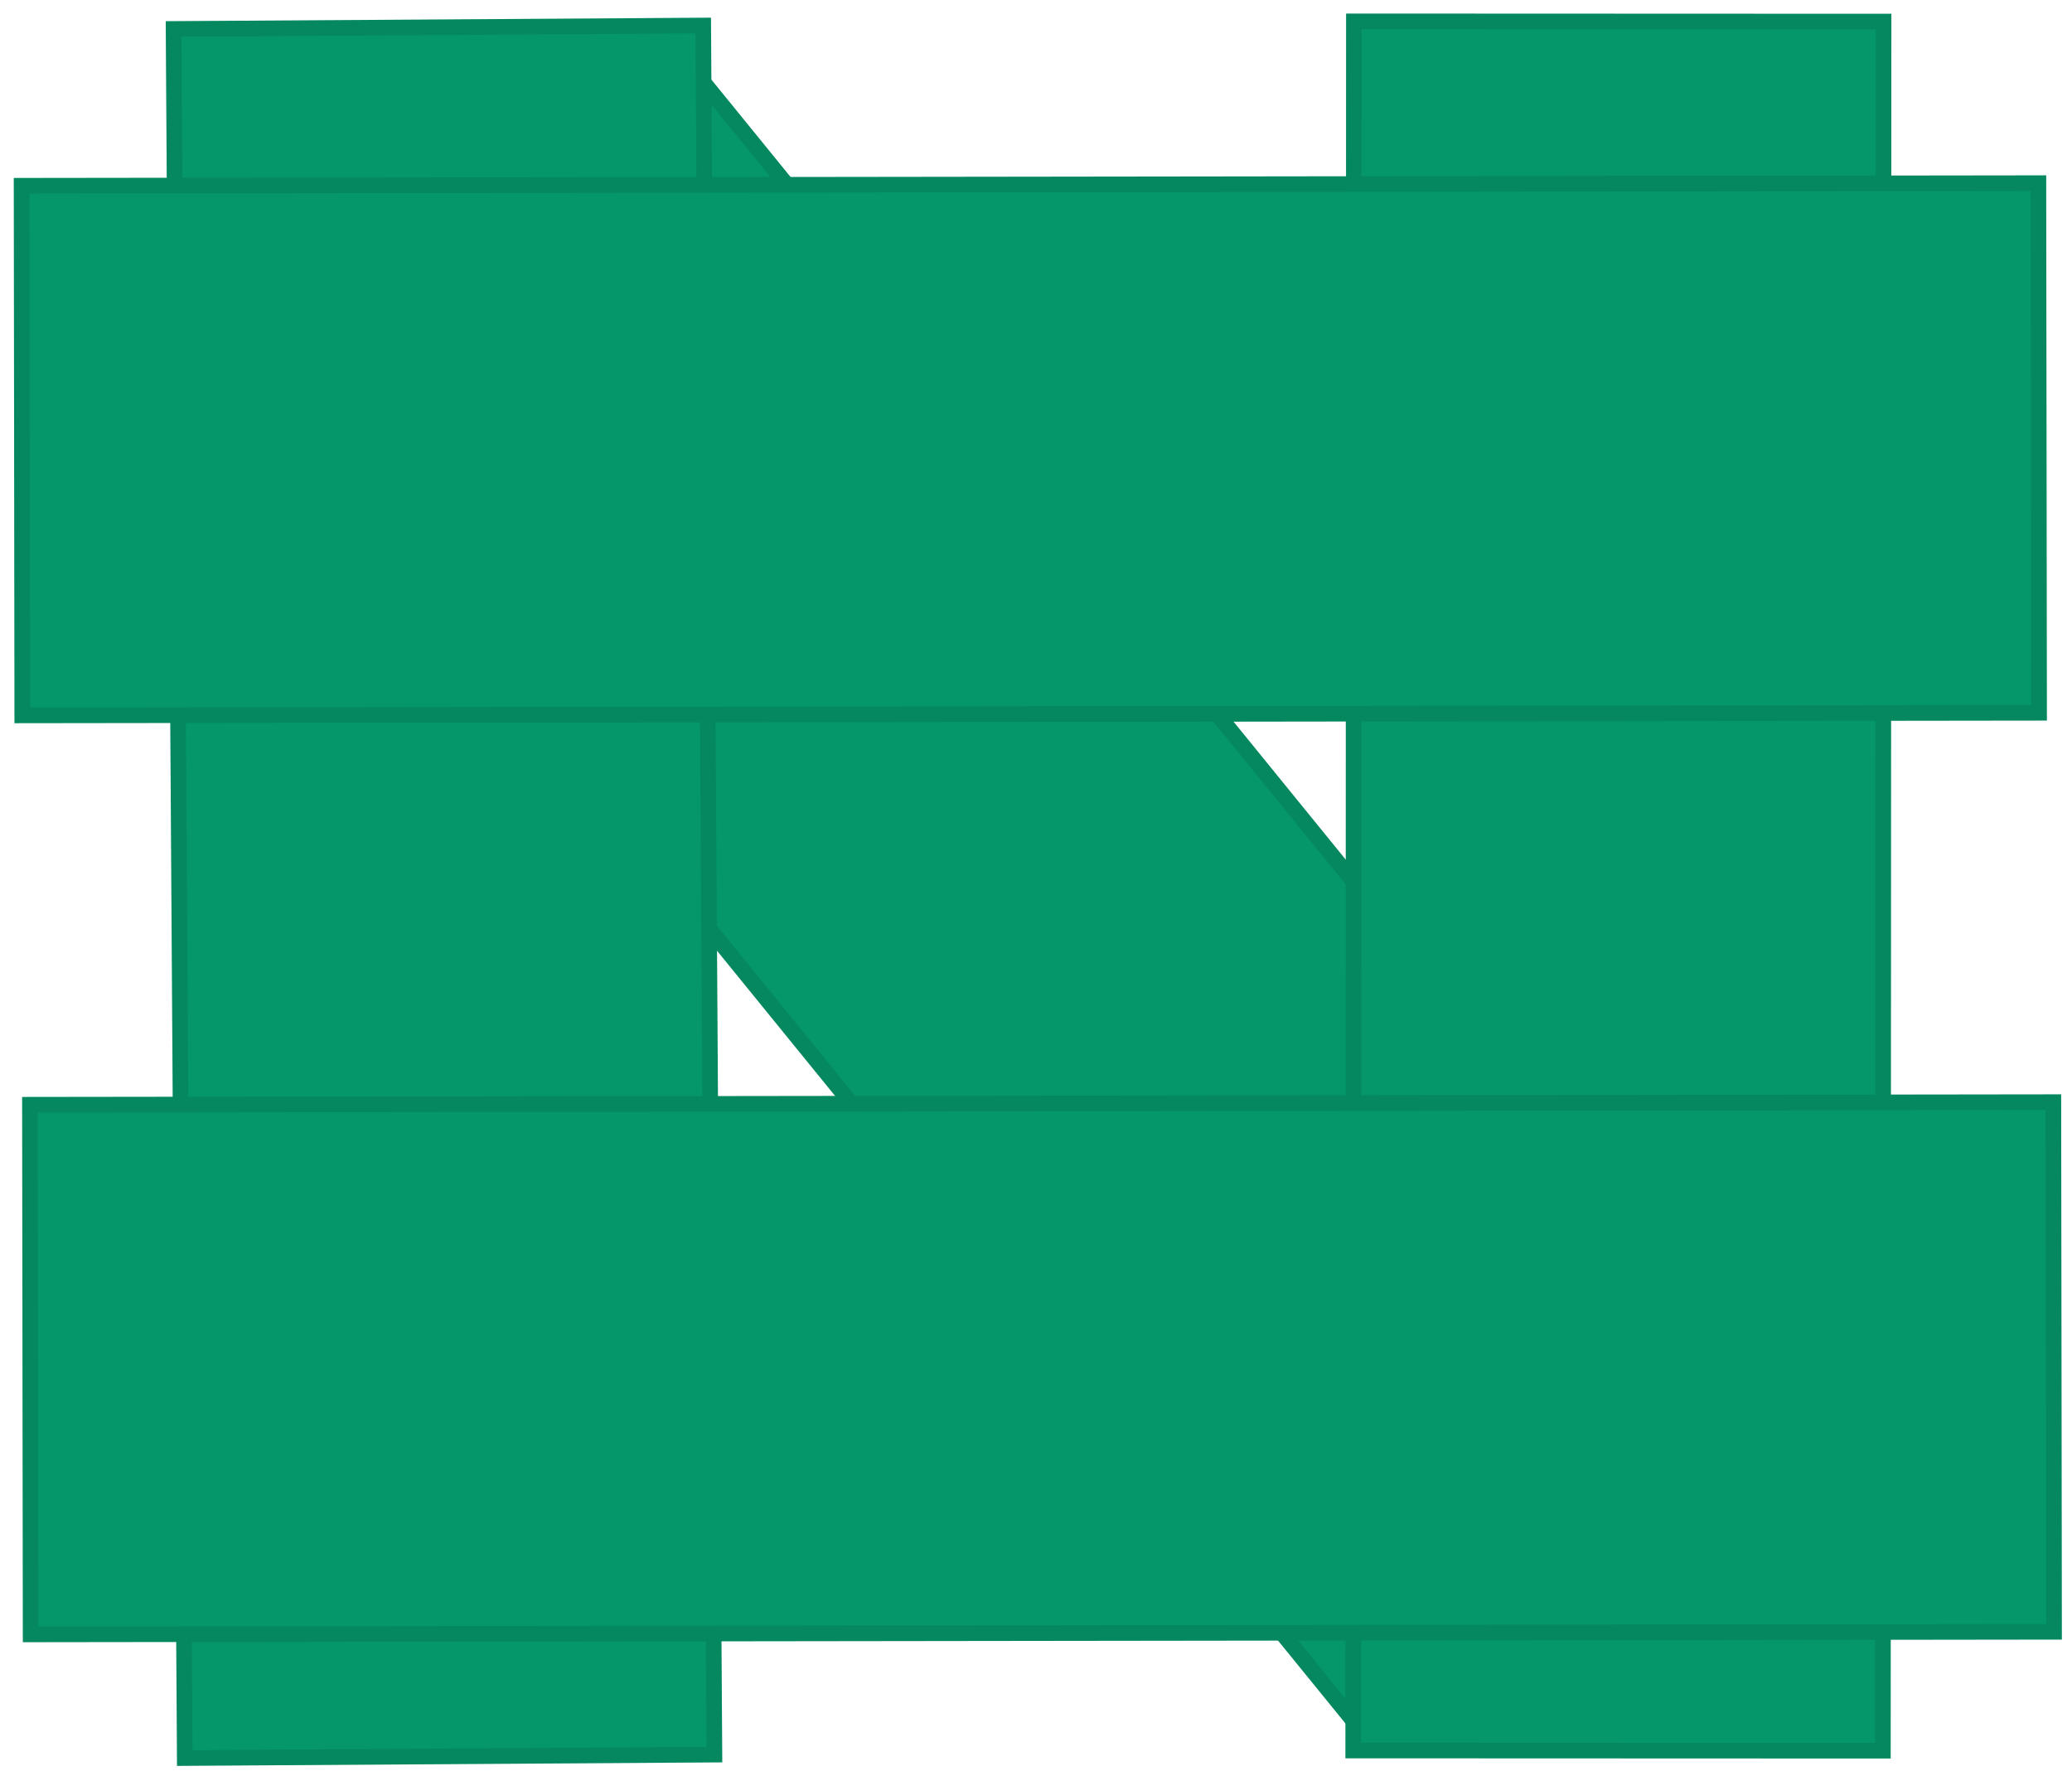
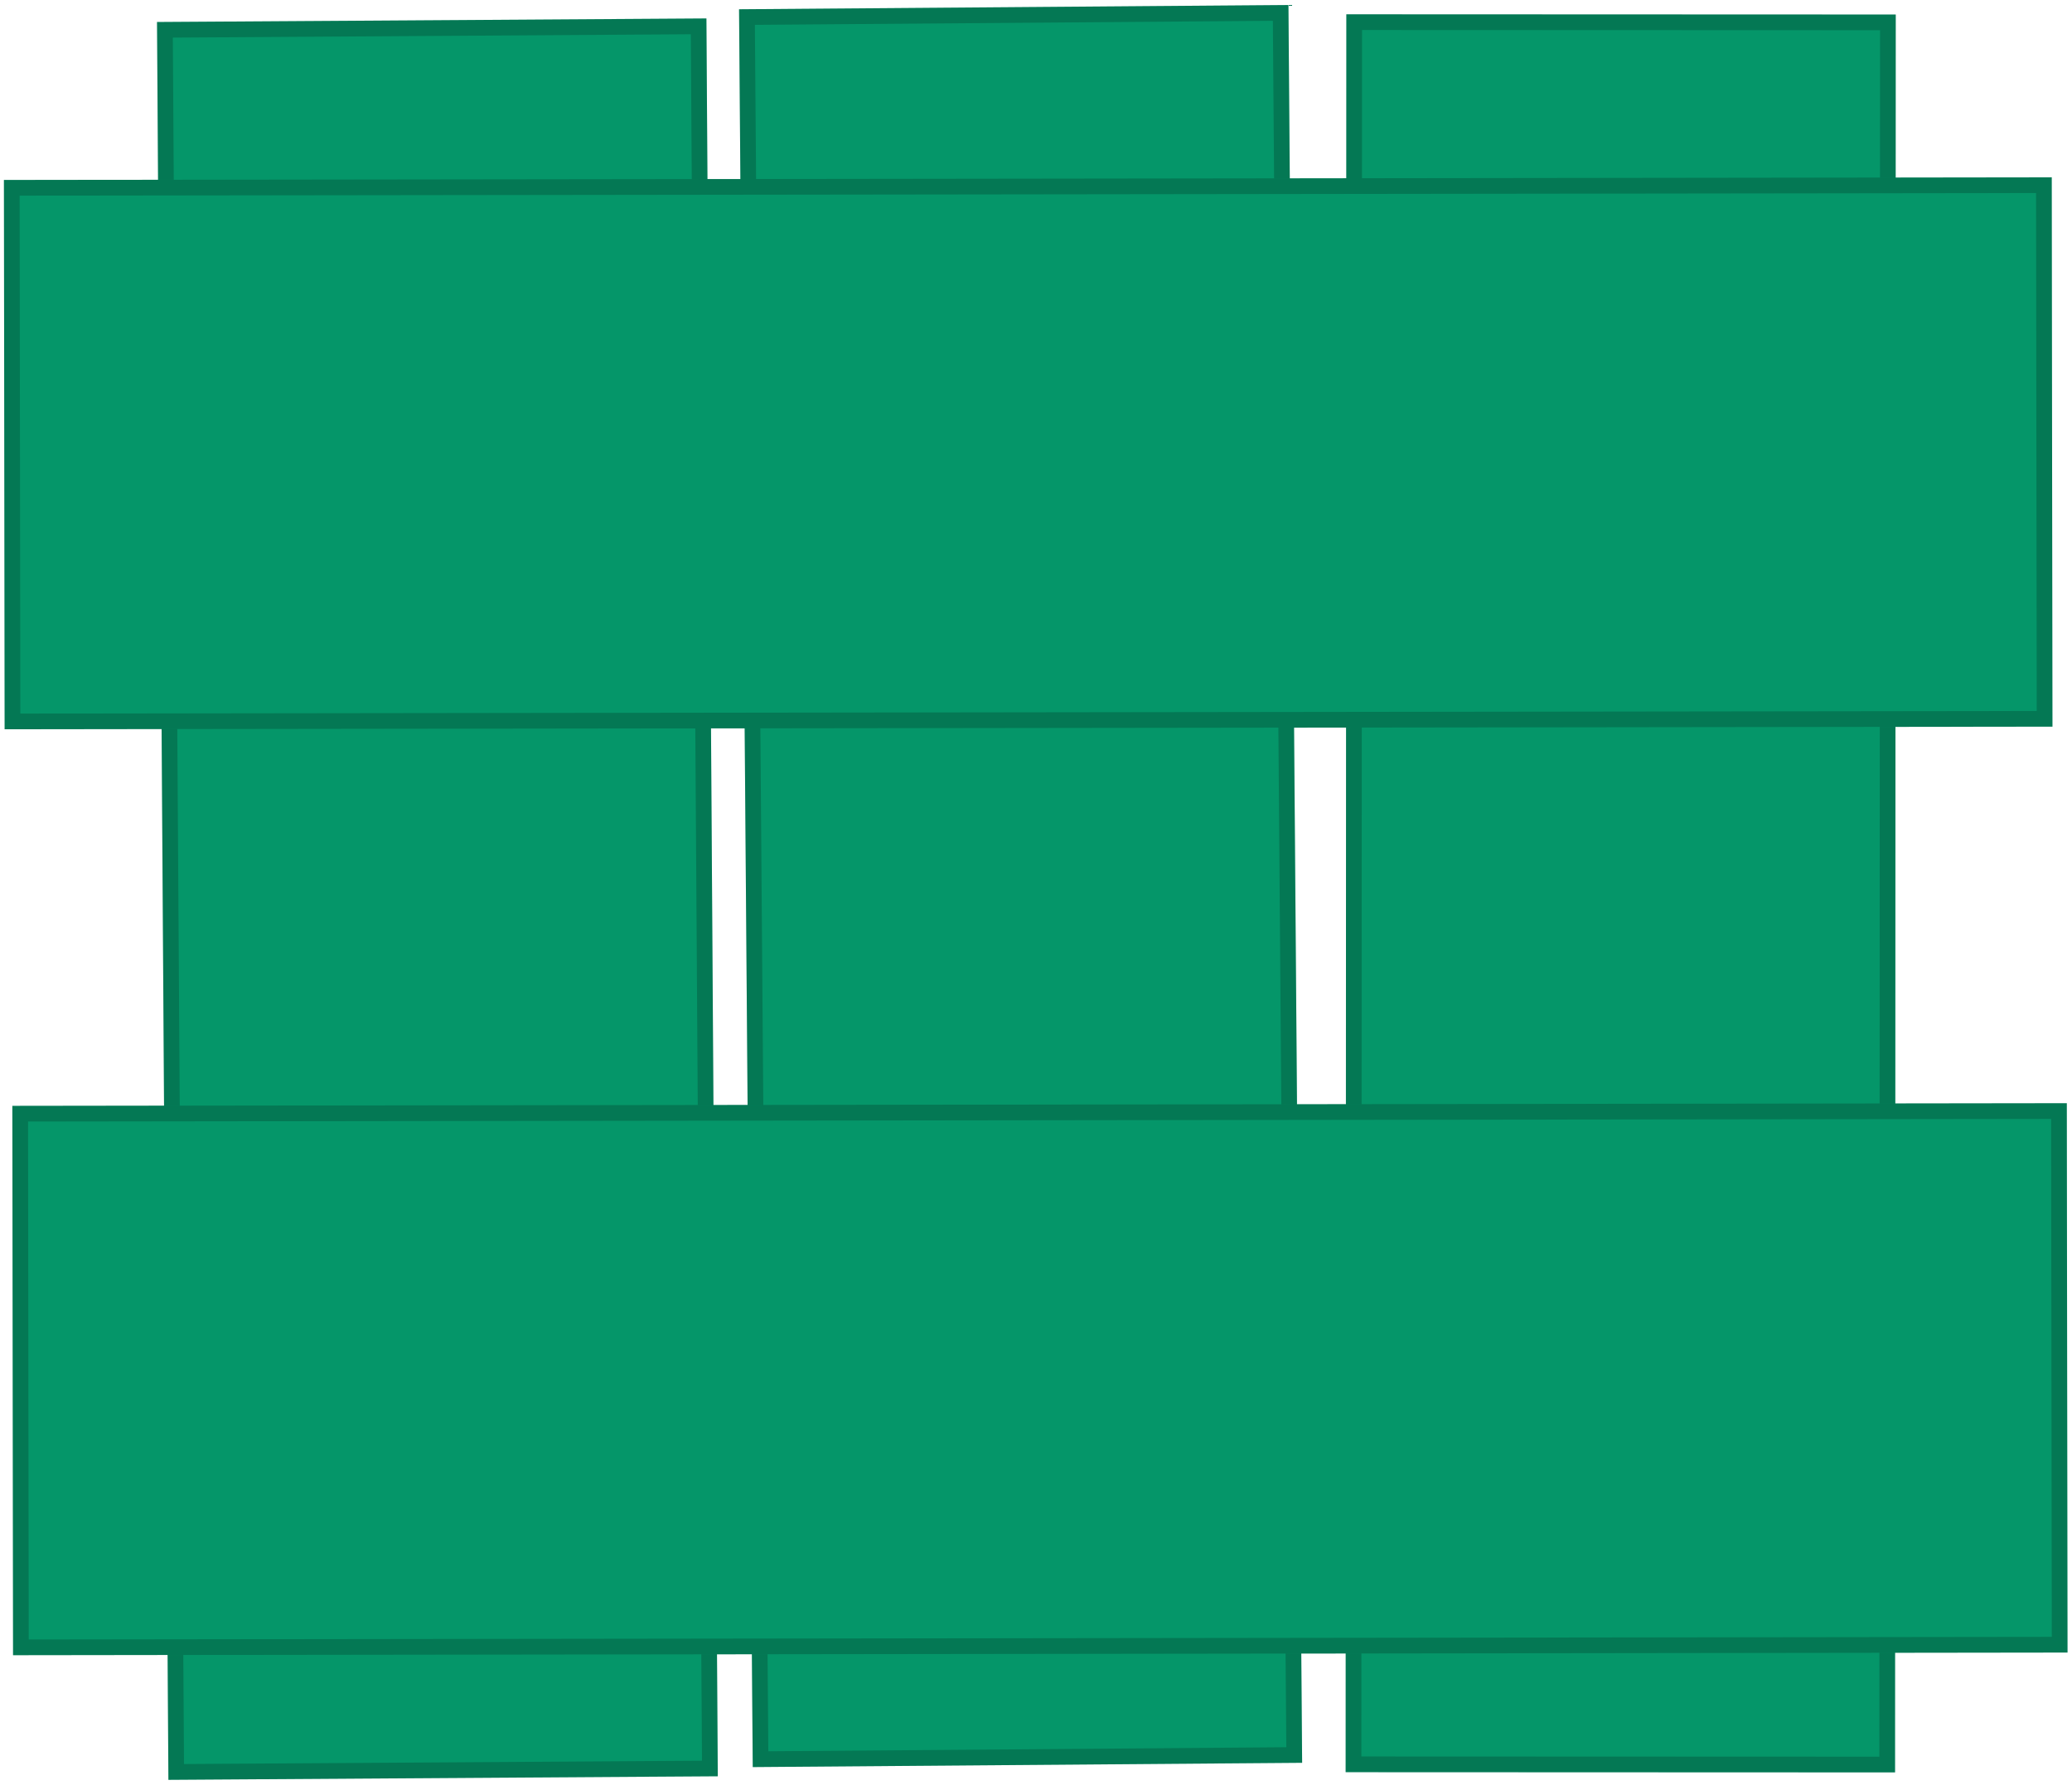
- <svg xmlns="http://www.w3.org/2000/svg" width="133" height="114" viewBox="0 0 133 114" fill="none">
-   <rect x="16.103" y="24.236" width="35" height="114.057" transform="rotate(-39.1183 16.1027 24.236)" fill="#059669" />
-   <rect x="16.806" y="24.308" width="34" height="113.057" transform="rotate(-39.1183 16.8061 24.3085)" stroke="black" stroke-opacity="0.1" />
-   <rect x="10.638" y="1.361" width="35" height="112" transform="rotate(-0.37083 10.6377 1.36111)" fill="#059669" />
-   <rect x="11.141" y="1.858" width="34" height="111" transform="rotate(-0.37083 11.1409 1.85787)" stroke="black" stroke-opacity="0.1" />
-   <rect x="86.405" y="0.871" width="35" height="112" transform="rotate(0.0225919 86.4054 0.870728)" fill="#059669" />
-   <rect x="86.905" y="1.371" width="34" height="111" transform="rotate(0.0225919 86.9052 1.37092)" stroke="black" stroke-opacity="0.1" />
-   <rect x="131.343" y="11.256" width="35" height="130.459" transform="rotate(89.9262 131.343 11.2564)" fill="#059669" />
-   <rect x="130.844" y="11.757" width="34" height="129.459" transform="rotate(89.9262 130.844 11.757)" stroke="black" stroke-opacity="0.1" />
-   <rect x="132.304" y="70.249" width="35" height="130.883" transform="rotate(89.9262 132.304 70.2492)" fill="#059669" />
-   <rect x="131.804" y="70.75" width="34" height="129.883" transform="rotate(89.9262 131.804 70.7499)" stroke="black" stroke-opacity="0.1" />
+ <svg xmlns="http://www.w3.org/2000/svg" width="132" height="114" viewBox="0 0 132 114" fill="none">
+   <rect x="47.083" y="0.591" width="35" height="112" transform="rotate(-0.446307 47.0828 0.590622)" fill="#059669" />
+   <rect x="47.587" y="1.087" width="34" height="111" transform="rotate(-0.446307 47.5866 1.08671)" stroke="black" stroke-opacity="0.2" />
+   <rect x="10.004" y="1.402" width="35" height="112" transform="rotate(-0.37083 10.0035 1.40205)" fill="#059669" />
+   <rect x="10.507" y="1.899" width="34" height="111" transform="rotate(-0.37083 10.5068 1.89881)" stroke="black" stroke-opacity="0.2" />
+   <rect x="85.771" y="0.912" width="35" height="112" transform="rotate(0.0225919 85.7712 0.911667)" fill="#059669" />
+   <rect x="86.271" y="1.412" width="34" height="111" transform="rotate(0.0225919 86.271 1.41186)" stroke="black" stroke-opacity="0.2" />
+   <rect x="130.709" y="11.297" width="35" height="130.459" transform="rotate(89.9262 130.709 11.2973)" fill="#059669" />
+   <rect x="130.21" y="11.798" width="34" height="129.459" transform="rotate(89.9262 130.21 11.7979)" stroke="black" stroke-opacity="0.2" />
+   <rect x="131.669" y="70.29" width="35" height="130.883" transform="rotate(89.9262 131.669 70.2901)" fill="#059669" />
+   <rect x="131.17" y="70.791" width="34" height="129.883" transform="rotate(89.9262 131.17 70.7908)" stroke="black" stroke-opacity="0.2" />
</svg>
